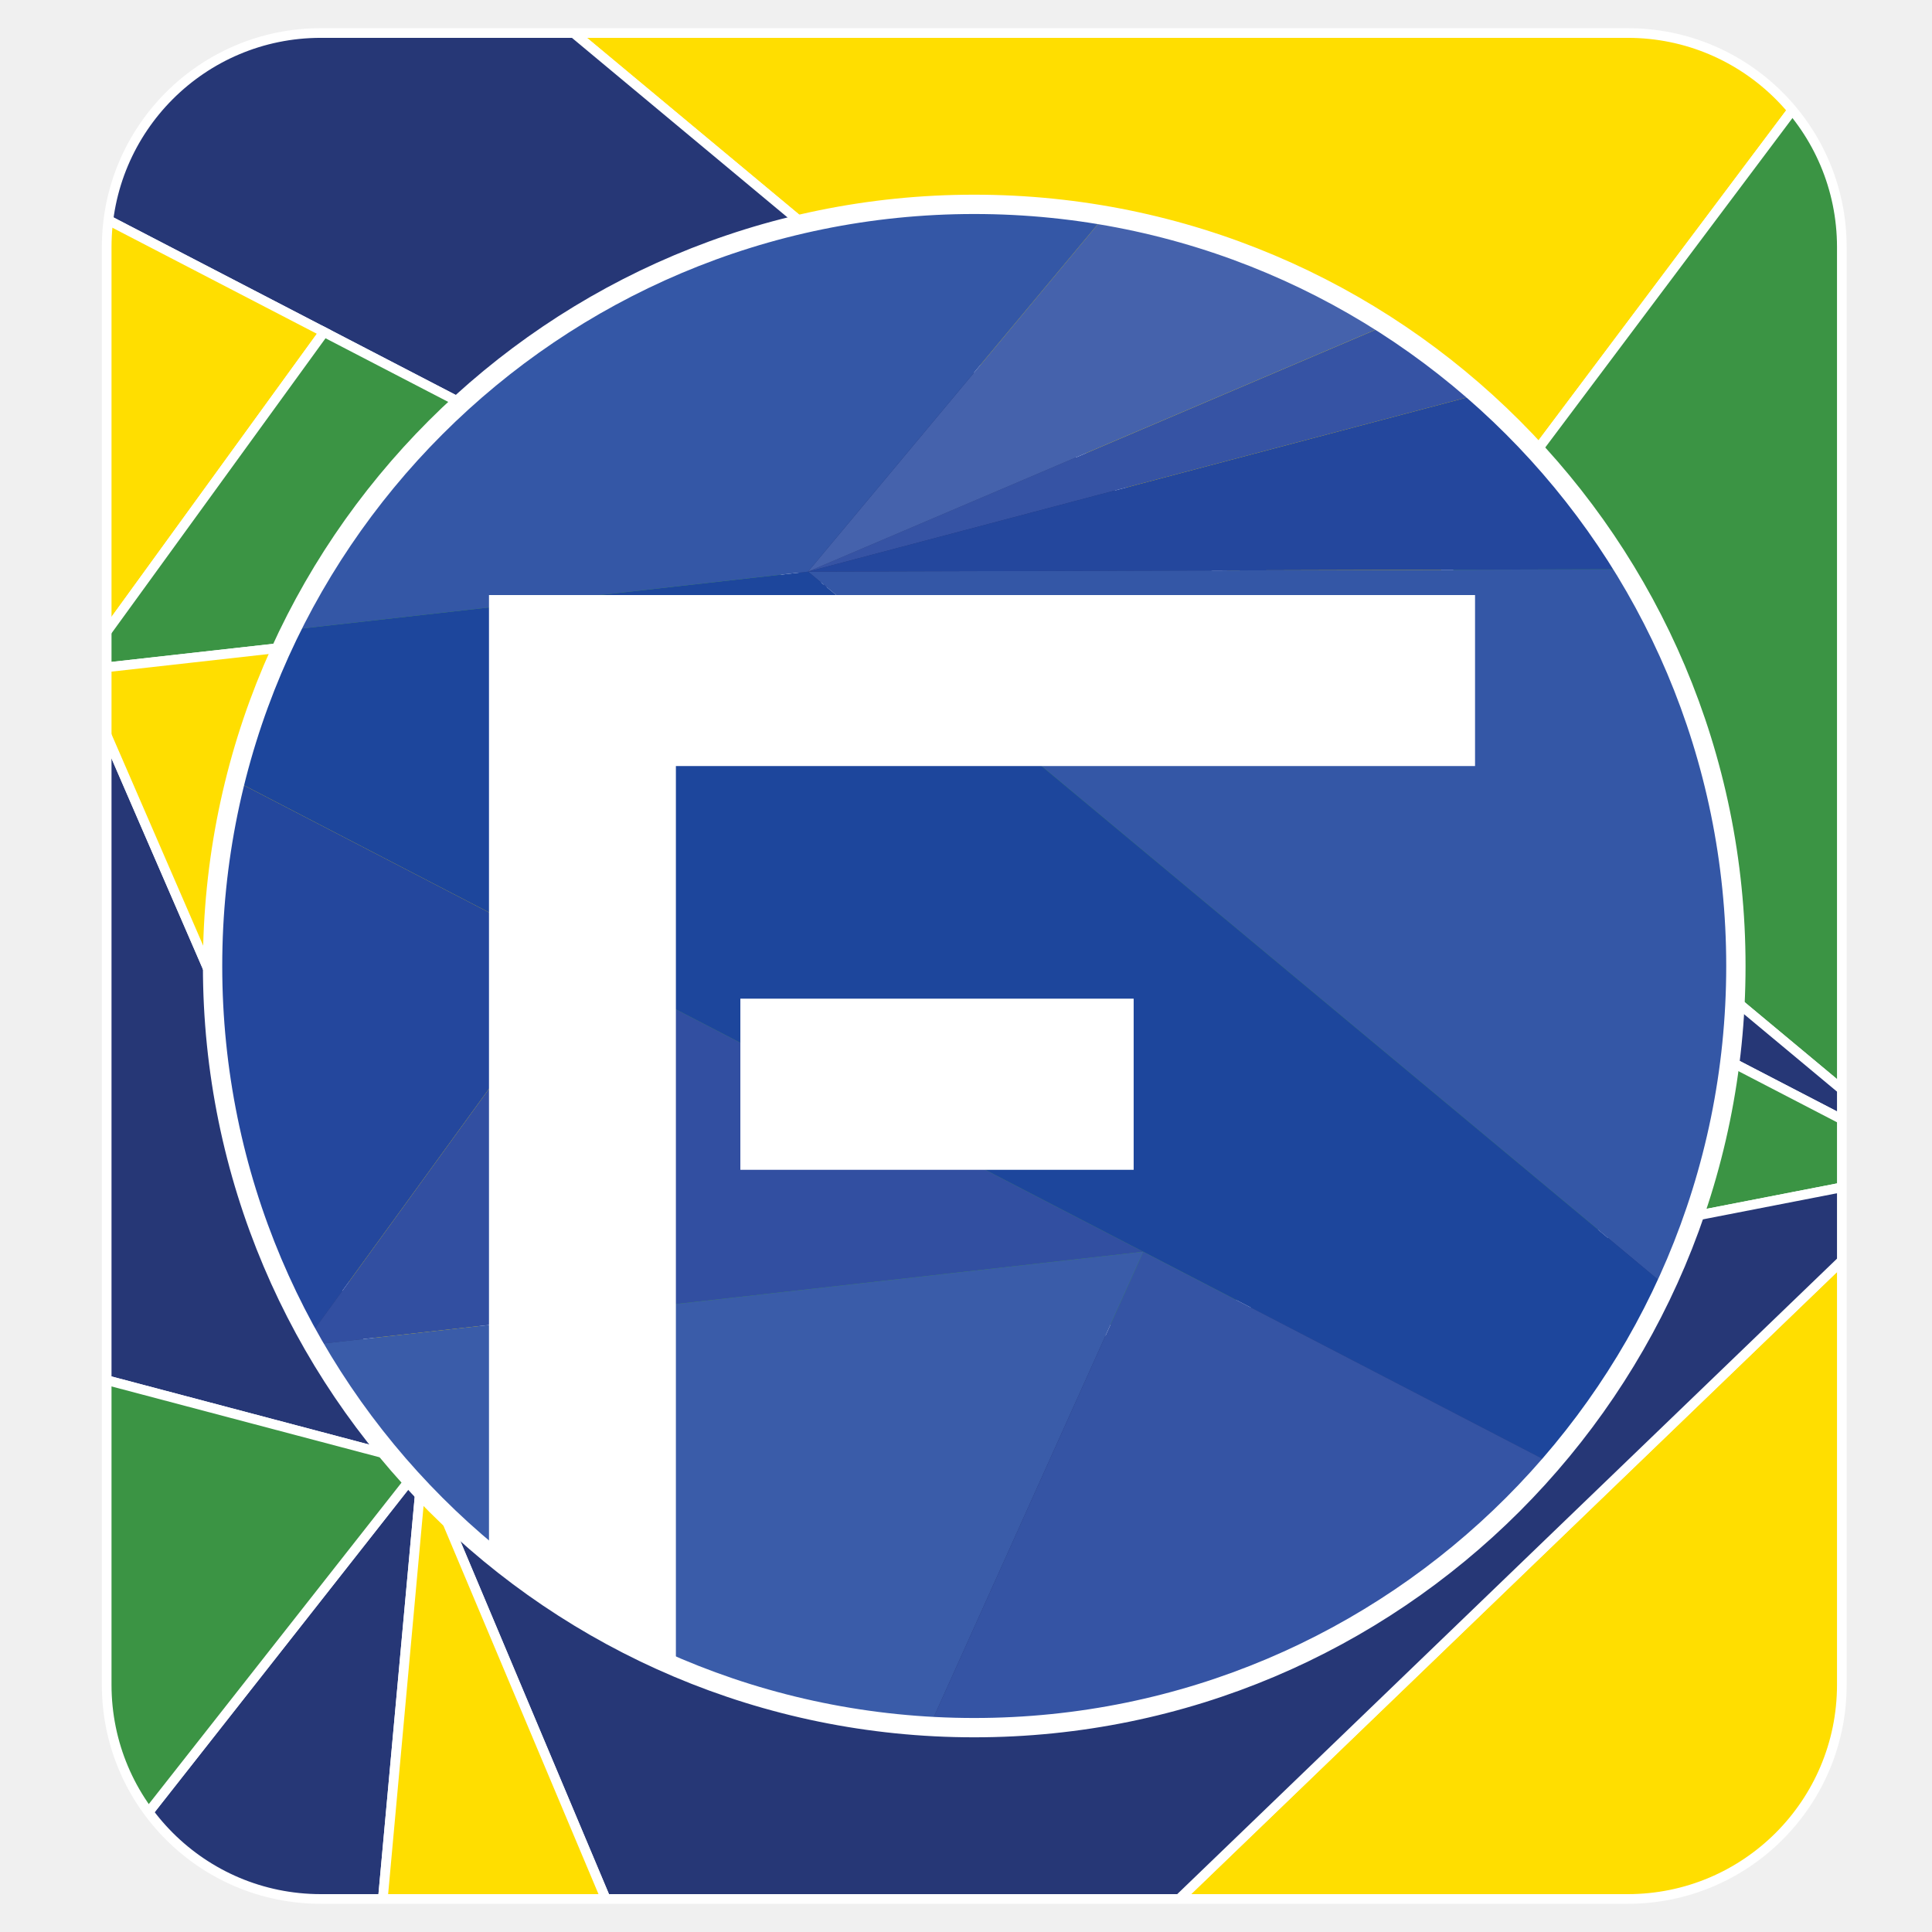
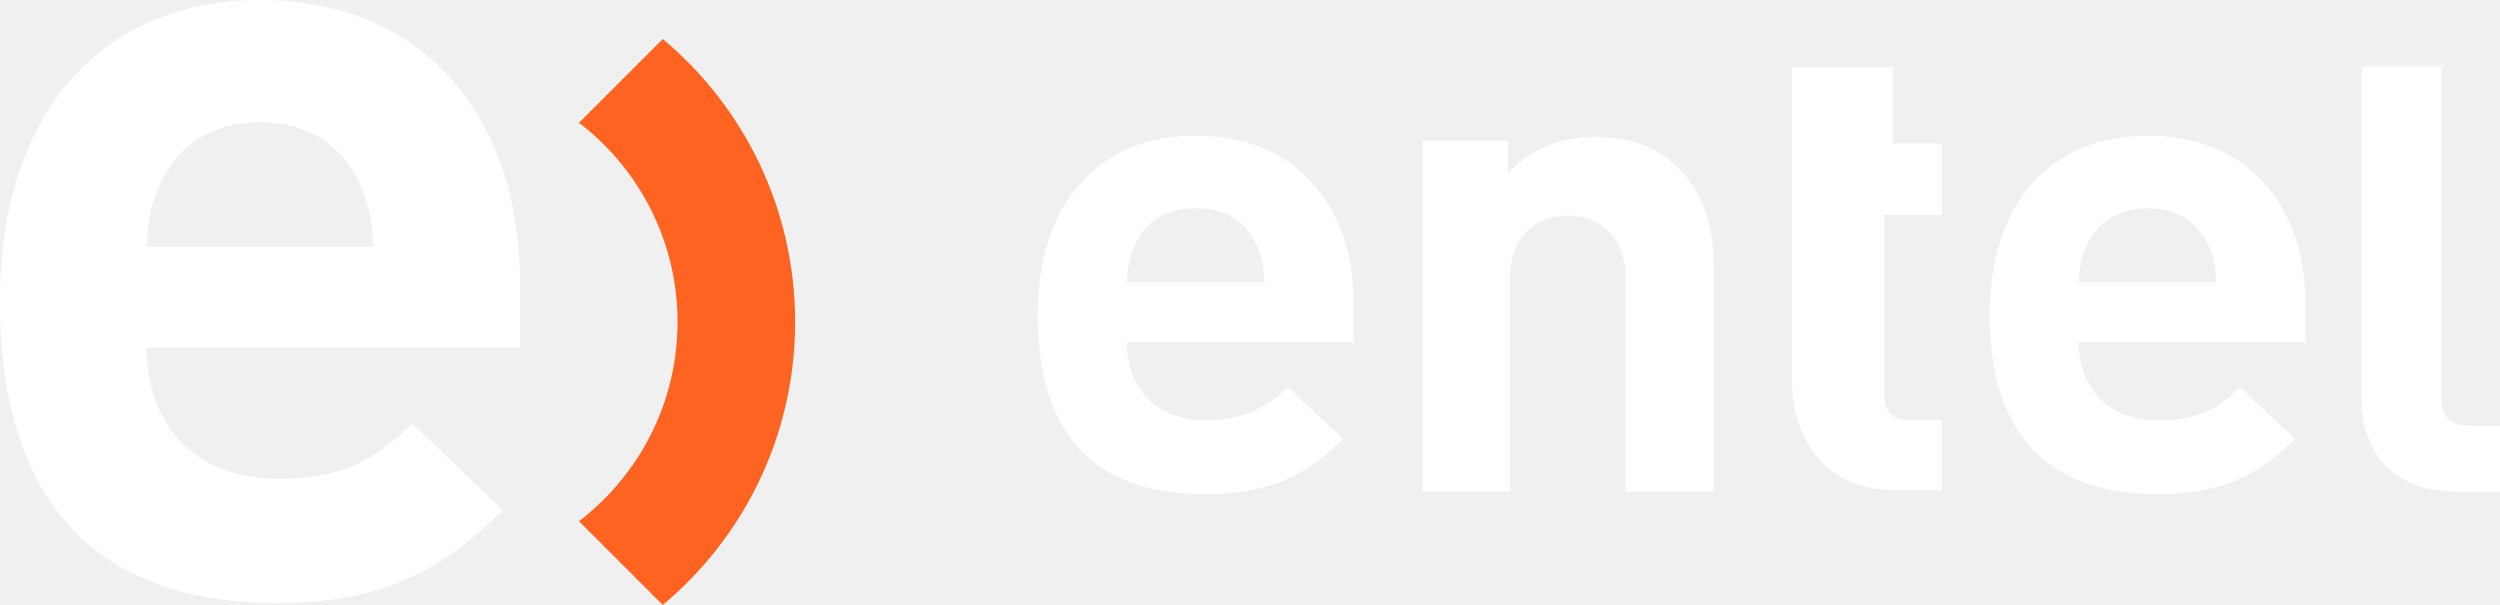
- <svg xmlns="http://www.w3.org/2000/svg" xmlns:xlink="http://www.w3.org/1999/xlink" version="1.1" id="Layer_1" x="0px" y="0px" width="100px" height="100px" viewBox="0 0 100 100" enable-background="new 0 0 100 100" xml:space="preserve">
+ <svg xmlns="http://www.w3.org/2000/svg" version="1.1" id="Layer_1" x="0px" y="0px" width="205.416px" height="49.71px" viewBox="0 0 205.416 49.71" enable-background="new 0 0 205.416 49.71" xml:space="preserve">
  <g>
    <g>
      <g>
-         <defs>
-           <path id="SVGID_2_" d="M95.333,87.205c0,6.124-4.961,11.085-11.083,11.085H16.604c-6.122,0-11.082-4.961-11.082-11.085V12.792      c0-6.121,4.959-11.083,11.082-11.083H84.25c6.122,0,11.083,4.962,11.083,11.083V87.205z" />
-         </defs>
-         <clipPath id="SVGID_4_">
-           <use xlink:href="#SVGID_2_" overflow="visible" />
-         </clipPath>
-         <g clip-path="url(#SVGID_4_)">
-           <path fill="#6AC39C" stroke="#FFFFFF" stroke-width="0.5" stroke-miterlimit="10" d="M-9.8-70.571      c0.281,0.831,1.602,0.477,1.317-0.362" />
-           <path fill="#6AC39C" stroke="#FFFFFF" stroke-width="0.5" stroke-miterlimit="10" d="M198.992,180.15      c-0.878,0-0.878,1.363,0,1.363C199.873,181.514,199.873,180.15,198.992,180.15z" />
-           <polygon fill="#FBF8CF" stroke="#FFFFFF" stroke-width="0.5" stroke-miterlimit="10" points="125.206,-11.978 118.297,-8.991       123.756,4.826     " />
-           <polygon fill="#B2DACC" stroke="#FFFFFF" stroke-width="0.5" stroke-miterlimit="10" points="111.911,-36.66 97.576,-0.701       110.875,-6.023     " />
-           <polygon fill="#A6C0B4" stroke="#FFFFFF" stroke-width="0.5" stroke-miterlimit="10" points="111.911,-36.66 117.784,-15.813       118.297,-8.991 110.875,-6.023     " />
-           <polygon fill="#8A969A" stroke="#FFFFFF" stroke-width="0.5" stroke-miterlimit="10" points="97.576,-0.701 110.875,42.785       100.27,60.498     " />
-           <polygon fill="#6E867F" stroke="#FFFFFF" stroke-width="0.5" stroke-miterlimit="10" points="118.297,-8.991 123.756,4.826       97.576,-0.701     " />
-           <polygon fill="#73A0B1" stroke="#FFFFFF" stroke-width="0.5" stroke-miterlimit="10" points="123.756,4.826 119.797,27.885       97.576,-0.701     " />
-           <polygon fill="#73A0B1" stroke="#FFFFFF" stroke-width="0.5" stroke-miterlimit="10" points="119.797,27.885 100.27,60.498       130.752,69.144     " />
-           <polygon fill="#94C6D2" stroke="#FFFFFF" stroke-width="0.5" stroke-miterlimit="10" points="130.752,69.144 117.858,79.168       100.27,60.498     " />
-           <polygon fill="#A0AFB4" stroke="#FFFFFF" stroke-width="0.5" stroke-miterlimit="10" points="100.27,60.498 130.752,114.751       117.858,79.168     " />
-           <polygon fill="#A0AFB4" stroke="#FFFFFF" stroke-width="0.5" stroke-miterlimit="10" points="97.576,-0.701 119.797,27.885       110.875,42.785     " />
-           <polygon fill="#6CAB86" stroke="#FFFFFF" stroke-width="0.5" stroke-miterlimit="10" points="111.911,-36.66 86.887,-16.308       97.576,-0.701     " />
-           <path fill="#66487B" stroke="#FFFFFF" stroke-width="0.5" stroke-miterlimit="10" d="M44.276-36.66" />
-           <polygon fill="#8E4A88" stroke="#FFFFFF" stroke-width="0.5" stroke-miterlimit="10" points="107.086,-53.869 78.624,-62.333       111.911,-36.66     " />
-           <polygon fill="#3B9444" stroke="#FFFFFF" stroke-width="0.5" stroke-miterlimit="10" points="111.911,-36.66 86.887,-16.308       27.049,-0.493     " />
-           <polygon fill="#FFDE00" stroke="#FFFFFF" stroke-width="0.5" stroke-miterlimit="10" points="97.576,-0.701 27.049,-0.493       70.351,35.578     " />
-           <polygon fill="#FFDE00" stroke="#FFFFFF" stroke-width="0.5" stroke-miterlimit="10" points="78.624,-62.333 80.433,-23.244       27.049,-0.493     " />
-           <line fill="none" stroke="#FFFFFF" stroke-width="0.5" stroke-miterlimit="10" x1="78.624" y1="-62.333" x2="107.086" y2="-53.869" />
-           <polygon fill="#3B9444" stroke="#FFFFFF" stroke-width="0.5" stroke-miterlimit="10" points="97.576,-0.701 100.27,60.498       70.351,35.578     " />
-           <polygon fill="#585857" stroke="#FFFFFF" stroke-width="0.5" stroke-miterlimit="10" points="100.27,60.498 129.556,137.808       130.752,114.751     " />
-           <polygon fill="#FFDE00" stroke="#FFFFFF" stroke-width="0.5" stroke-miterlimit="10" points="100.27,60.498 39.915,118.63       112.307,92.274     " />
-           <polygon fill="#6F6490" stroke="#FFFFFF" stroke-width="0.5" stroke-miterlimit="10" points="78.624,-62.333 111.911,-36.66       80.433,-23.244     " />
-           <polygon fill="#263776" stroke="#FFFFFF" stroke-width="0.5" stroke-miterlimit="10" points="86.887,-16.308 97.576,-0.701       27.049,-0.493     " />
-           <path fill="#867992" stroke="#FFFFFF" stroke-width="0.5" stroke-miterlimit="10" d="M-6.895-69.868" />
-           <polygon fill="#263776" stroke="#FFFFFF" stroke-width="0.5" stroke-miterlimit="10" points="-9.417,3.603 21.872,75.759       -9.436,67.483     " />
-           <polygon fill="#263776" stroke="#FFFFFF" stroke-width="0.5" stroke-miterlimit="10" points="-9.417,3.603 100.27,60.498       27.049,-0.493     " />
-           <polygon fill="#3B9444" stroke="#FFFFFF" stroke-width="0.5" stroke-miterlimit="10" points="-9.417,3.603 78.624,-62.333       27.049,-0.493     " />
-           <polygon fill="#FFDE00" stroke="#FFFFFF" stroke-width="0.5" stroke-miterlimit="10" points="-9.417,3.603 16.773,17.188       4.068,34.702     " />
-           <polygon fill="#3B9444" stroke="#FFFFFF" stroke-width="0.5" stroke-miterlimit="10" points="4.068,34.702 42.289,30.424       16.773,17.188     " />
-           <polygon fill="#FFDE00" stroke="#FFFFFF" stroke-width="0.5" stroke-miterlimit="10" points="42.289,30.424 21.872,75.759       4.068,34.702     " />
-           <polygon fill="#3B9444" stroke="#FFFFFF" stroke-width="0.5" stroke-miterlimit="10" points="42.289,30.424 100.27,60.498       21.872,75.759     " />
-           <polygon fill="#263776" stroke="#FFFFFF" stroke-width="0.5" stroke-miterlimit="10" points="100.27,60.498 39.915,118.63       21.872,75.759     " />
-           <path fill="#6F6490" stroke="#FFFFFF" stroke-width="0.5" stroke-miterlimit="10" d="M-6.895-69.868" />
-           <path fill="#A99DCC" stroke="#FFFFFF" stroke-width="0.5" stroke-miterlimit="10" d="M-6.895-69.868" />
-           <polygon fill="#263776" stroke="#FFFFFF" stroke-width="0.5" stroke-miterlimit="10" points="21.872,75.759 -9.449,115.595       15.242,148.423     " />
-           <polygon fill="#FFDE00" stroke="#FFFFFF" stroke-width="0.5" stroke-miterlimit="10" points="21.872,75.759 39.915,118.63       15.242,148.423     " />
-           <polygon fill="#3B9444" stroke="#FFFFFF" stroke-width="0.5" stroke-miterlimit="10" points="21.872,75.759 -9.436,67.483       -9.449,115.595     " />
-           <polygon fill="#3B9444" stroke="#FFFFFF" stroke-width="0.5" stroke-miterlimit="10" points="39.915,118.63 112.307,92.274       57.438,157.931     " />
-           <polygon fill="#687D6F" stroke="#FFFFFF" stroke-width="0.5" stroke-miterlimit="10" points="112.307,92.274 129.556,137.808       57.438,157.931     " />
-         </g>
+         <path fill="#FFFFFF" d="M201.696,40.379c-5.378,0-7.641-3.678-7.641-7.308V5.45h6.533v27.228c0,1.52,0.654,2.307,2.312,2.307     h2.515v5.395H201.696z" />
      </g>
      <g>
-         <path id="SVGID_1_" fill="none" stroke="#FFFFFF" stroke-width="0.5" stroke-miterlimit="10" d="M95.333,87.205     c0,6.124-4.961,11.085-11.083,11.085H16.604c-6.122,0-11.082-4.961-11.082-11.085V12.792c0-6.121,4.959-11.083,11.082-11.083     H84.25c6.122,0,11.083,4.962,11.083,11.083V87.205z" />
+         <path fill="#FFFFFF" d="M12.046,28.545c0,6.227,3.858,10.784,10.727,10.784c5.363,0,7.999-1.49,11.103-4.558l7.433,7.161     c-4.986,4.926-9.785,7.623-18.63,7.623C11.104,49.556,0,44.349,0,24.73C0,8.926,8.658,0,21.36,0     c13.645,0,21.362,9.854,21.362,23.149v5.396H12.046z M29.547,15.062c-1.317-2.883-4.044-5.021-8.187-5.021     c-4.14,0-6.87,2.138-8.186,5.021c-0.754,1.766-1.036,3.067-1.128,5.207h18.631C30.583,18.129,30.3,16.829,29.547,15.062z" />
+       </g>
+       <g>
+         <path fill="#FFFFFF" d="M170.801,28.115c0,3.706,2.342,6.413,6.514,6.413c3.26,0,4.859-0.884,6.746-2.707l4.515,4.256     c-3.029,2.93-5.944,4.531-11.319,4.531c-7.027,0-13.773-3.094-13.773-14.76c0-9.398,5.26-14.704,12.975-14.704     c8.289,0,12.977,5.861,12.977,13.765v3.206H170.801z M181.43,20.1c-0.799-1.713-2.457-2.985-4.973-2.985     c-2.515,0-4.173,1.272-4.971,2.985c-0.457,1.05-0.629,1.825-0.686,3.095h11.316C182.059,21.925,181.89,21.149,181.43,20.1z" />
+       </g>
+       <g>
+         <path fill="#FFFFFF" d="M140.817,40.379h-7.242V22.966c0-1.806-0.514-3.168-1.538-4.09c-0.843-0.774-1.906-1.162-3.188-1.162     c-1.32,0-2.401,0.388-3.242,1.162c-1.027,0.922-1.54,2.284-1.54,4.09v17.413h-7.186v-28.8h7.021v2.655     c1.879-1.994,4.275-2.986,7.186-2.986c2.838,0,5.105,0.849,6.801,2.541c1.952,1.955,2.93,4.685,2.93,8.184V40.379z" />
+       </g>
+       <g>
+         <path fill="#FFFFFF" d="M147.254,5.516h8.259v6.275h4.05v5.87h-4.732v14.995c0,1.154,0.758,1.85,1.865,1.85h2.867v5.771h-3.898     c-5.992,0-8.41-4.682-8.41-8.761V5.516z" />
+       </g>
+       <g>
+         <path fill="#FFFFFF" d="M111.221,28.115H92.588c0,1.917,0.579,3.465,1.743,4.644c1.162,1.181,2.752,1.77,4.772,1.77     c2.629,0,4.877-0.902,6.745-2.707l4.516,4.256c-1.64,1.586-3.239,2.709-4.802,3.373c-1.791,0.772-3.962,1.158-6.516,1.158     c-9.183,0-13.776-4.919-13.776-14.76c0-4.606,1.201-8.237,3.603-10.89c2.324-2.543,5.448-3.814,9.374-3.814     c4.038,0,7.24,1.308,9.601,3.925c2.249,2.506,3.373,5.788,3.373,9.84V28.115z M103.904,23.194     c-0.039-1.178-0.266-2.21-0.684-3.095c-0.916-1.991-2.573-2.985-4.973-2.985c-2.402,0-4.059,0.994-4.973,2.985     c-0.421,0.885-0.648,1.917-0.686,3.095H103.904z" />
      </g>
    </g>
    <g>
-       <g>
-         <defs>
-           <circle id="SVGID_5_" cx="50.426" cy="50" r="39.423" />
-         </defs>
-         <clipPath id="SVGID_6_">
-           <use xlink:href="#SVGID_5_" overflow="visible" />
-         </clipPath>
-         <polygon clip-path="url(#SVGID_6_)" fill="#B2DACC" points="138.456,-11.597 122.134,29.351 137.28,23.29    " />
-       </g>
-       <g>
-         <defs>
-           <circle id="SVGID_7_" cx="50.426" cy="50" r="39.423" />
-         </defs>
-         <clipPath id="SVGID_8_">
-           <use xlink:href="#SVGID_7_" overflow="visible" />
-         </clipPath>
-         <polygon clip-path="url(#SVGID_8_)" fill="#A6C0B4" points="138.456,-11.597 145.144,12.143 145.729,19.91 137.28,23.29    " />
-       </g>
-       <g>
-         <defs>
-           <circle id="SVGID_9_" cx="50.426" cy="50" r="39.423" />
-         </defs>
-         <clipPath id="SVGID_10_">
-           <use xlink:href="#SVGID_9_" overflow="visible" />
-         </clipPath>
-         <polygon clip-path="url(#SVGID_10_)" fill="#8A969A" points="122.134,29.351 137.28,78.868 125.201,99.038    " />
-       </g>
-       <g>
-         <defs>
-           <circle id="SVGID_11_" cx="50.426" cy="50" r="39.423" />
-         </defs>
-         <clipPath id="SVGID_12_">
-           <use xlink:href="#SVGID_11_" overflow="visible" />
-         </clipPath>
-         <polygon clip-path="url(#SVGID_12_)" fill="#6E867F" points="145.729,19.91 151.947,35.646 122.134,29.351    " />
-       </g>
-       <g>
-         <defs>
-           <circle id="SVGID_13_" cx="50.426" cy="50" r="39.423" />
-         </defs>
-         <clipPath id="SVGID_14_">
-           <use xlink:href="#SVGID_13_" overflow="visible" />
-         </clipPath>
-         <polygon clip-path="url(#SVGID_14_)" fill="#73A0B1" points="151.947,35.646 147.438,61.904 122.134,29.351    " />
-       </g>
-       <g>
-         <defs>
-           <circle id="SVGID_15_" cx="50.426" cy="50" r="39.423" />
-         </defs>
-         <clipPath id="SVGID_16_">
-           <use xlink:href="#SVGID_15_" overflow="visible" />
-         </clipPath>
-         <polygon clip-path="url(#SVGID_16_)" fill="#73A0B1" points="147.438,61.904 125.201,99.038 159.91,108.884    " />
-       </g>
-       <g>
-         <defs>
-           <circle id="SVGID_17_" cx="50.426" cy="50" r="39.423" />
-         </defs>
-         <clipPath id="SVGID_18_">
-           <use xlink:href="#SVGID_17_" overflow="visible" />
-         </clipPath>
-         <polygon clip-path="url(#SVGID_18_)" fill="#94C6D2" points="159.91,108.884 145.229,120.299 125.201,99.038    " />
-       </g>
-       <g>
-         <defs>
-           <circle id="SVGID_19_" cx="50.426" cy="50" r="39.423" />
-         </defs>
-         <clipPath id="SVGID_20_">
-           <use xlink:href="#SVGID_19_" overflow="visible" />
-         </clipPath>
-         <polygon clip-path="url(#SVGID_20_)" fill="#A0AFB4" points="125.201,99.038 159.91,160.814 145.229,120.299    " />
-       </g>
-       <g>
-         <defs>
-           <circle id="SVGID_21_" cx="50.426" cy="50" r="39.423" />
-         </defs>
-         <clipPath id="SVGID_22_">
-           <use xlink:href="#SVGID_21_" overflow="visible" />
-         </clipPath>
-         <polygon clip-path="url(#SVGID_22_)" fill="#A0AFB4" points="122.134,29.351 147.438,61.904 137.28,78.868    " />
-       </g>
-       <g>
-         <defs>
-           <circle id="SVGID_23_" cx="50.426" cy="50" r="39.423" />
-         </defs>
-         <clipPath id="SVGID_24_">
-           <use xlink:href="#SVGID_23_" overflow="visible" />
-         </clipPath>
-         <polygon clip-path="url(#SVGID_24_)" fill="#6CAB86" points="138.456,-11.597 109.96,11.578 122.134,29.351    " />
-       </g>
-       <g>
-         <defs>
-           <circle id="SVGID_25_" cx="50.426" cy="50" r="39.423" />
-         </defs>
-         <clipPath id="SVGID_26_">
-           <use xlink:href="#SVGID_25_" overflow="visible" />
-         </clipPath>
-         <path clip-path="url(#SVGID_26_)" fill="#66487B" d="M61.441-11.597" />
-       </g>
-       <g>
-         <defs>
-           <circle id="SVGID_27_" cx="50.426" cy="50" r="39.423" />
-         </defs>
-         <clipPath id="SVGID_28_">
-           <use xlink:href="#SVGID_27_" overflow="visible" />
-         </clipPath>
-         <polygon clip-path="url(#SVGID_28_)" fill="#8E4A88" points="132.962,-31.189 100.554,-40.828 138.456,-11.597    " />
-       </g>
-       <g>
-         <defs>
-           <circle id="SVGID_29_" cx="50.426" cy="50" r="39.423" />
-         </defs>
-         <clipPath id="SVGID_30_">
-           <use xlink:href="#SVGID_29_" overflow="visible" />
-         </clipPath>
-         <polygon clip-path="url(#SVGID_30_)" fill="#3653A4" points="138.456,-11.597 109.96,11.578 41.825,29.587    " />
-       </g>
-       <g>
-         <defs>
-           <circle id="SVGID_31_" cx="50.426" cy="50" r="39.423" />
-         </defs>
-         <clipPath id="SVGID_32_">
-           <use xlink:href="#SVGID_31_" overflow="visible" />
-         </clipPath>
-         <polygon clip-path="url(#SVGID_32_)" fill="#3457A6" points="122.134,29.351 41.825,29.587 91.132,70.661    " />
-       </g>
-       <g>
-         <defs>
-           <circle id="SVGID_33_" cx="50.426" cy="50" r="39.423" />
-         </defs>
-         <clipPath id="SVGID_34_">
-           <use xlink:href="#SVGID_33_" overflow="visible" />
-         </clipPath>
-         <polygon clip-path="url(#SVGID_34_)" fill="#4562AC" points="100.554,-40.828 102.609,3.678 41.825,29.587    " />
-       </g>
-       <g>
-         <defs>
-           <circle id="SVGID_35_" cx="50.426" cy="50" r="39.423" />
-         </defs>
-         <clipPath id="SVGID_36_">
-           <use xlink:href="#SVGID_35_" overflow="visible" />
-         </clipPath>
-         <line clip-path="url(#SVGID_36_)" fill="none" x1="100.554" y1="-40.828" x2="132.962" y2="-31.189" />
-       </g>
-       <g>
-         <defs>
-           <circle id="SVGID_37_" cx="50.426" cy="50" r="39.423" />
-         </defs>
-         <clipPath id="SVGID_38_">
-           <use xlink:href="#SVGID_37_" overflow="visible" />
-         </clipPath>
-         <polygon clip-path="url(#SVGID_38_)" fill="#3B9444" points="122.134,29.351 125.201,99.038 91.132,70.661    " />
-       </g>
-       <g>
-         <defs>
-           <circle id="SVGID_39_" cx="50.426" cy="50" r="39.423" />
-         </defs>
-         <clipPath id="SVGID_40_">
-           <use xlink:href="#SVGID_39_" overflow="visible" />
-         </clipPath>
-         <polygon clip-path="url(#SVGID_40_)" fill="#585857" points="125.201,99.038 158.55,187.068 159.91,160.814    " />
-       </g>
-       <g>
-         <defs>
-           <circle id="SVGID_41_" cx="50.426" cy="50" r="39.423" />
-         </defs>
-         <clipPath id="SVGID_42_">
-           <use xlink:href="#SVGID_41_" overflow="visible" />
-         </clipPath>
-         <polygon clip-path="url(#SVGID_42_)" fill="#FFDE00" points="125.201,99.038 56.473,165.232 138.909,135.227    " />
-       </g>
-       <g>
-         <defs>
-           <circle id="SVGID_43_" cx="50.426" cy="50" r="39.423" />
-         </defs>
-         <clipPath id="SVGID_44_">
-           <use xlink:href="#SVGID_43_" overflow="visible" />
-         </clipPath>
-         <polygon clip-path="url(#SVGID_44_)" fill="#6F6490" points="100.554,-40.828 138.456,-11.597 102.609,3.678    " />
-       </g>
-       <g>
-         <defs>
-           <circle id="SVGID_45_" cx="50.426" cy="50" r="39.423" />
-         </defs>
-         <clipPath id="SVGID_46_">
-           <use xlink:href="#SVGID_45_" overflow="visible" />
-         </clipPath>
-         <polygon clip-path="url(#SVGID_46_)" fill="#24479D" points="109.96,11.578 122.134,29.351 41.825,29.587    " />
-       </g>
-       <g>
-         <defs>
-           <circle id="SVGID_47_" cx="50.426" cy="50" r="39.423" />
-         </defs>
-         <clipPath id="SVGID_48_">
-           <use xlink:href="#SVGID_47_" overflow="visible" />
-         </clipPath>
-         <polygon clip-path="url(#SVGID_48_)" fill="#263776" points="0.299,34.254 35.93,116.417 0.278,106.992    " />
-       </g>
-       <g>
-         <defs>
-           <circle id="SVGID_49_" cx="50.426" cy="50" r="39.423" />
-         </defs>
-         <clipPath id="SVGID_50_">
-           <use xlink:href="#SVGID_49_" overflow="visible" />
-         </clipPath>
-         <polygon clip-path="url(#SVGID_50_)" fill="#1D469C" points="0.299,34.254 125.201,99.038 41.825,29.587    " />
-       </g>
-       <g>
-         <defs>
-           <circle id="SVGID_51_" cx="50.426" cy="50" r="39.423" />
-         </defs>
-         <clipPath id="SVGID_52_">
-           <use xlink:href="#SVGID_51_" overflow="visible" />
-         </clipPath>
-         <polygon clip-path="url(#SVGID_52_)" fill="#3457A6" points="0.299,34.254 100.554,-40.828 41.825,29.587    " />
-       </g>
-       <g>
-         <defs>
-           <circle id="SVGID_53_" cx="50.426" cy="50" r="39.423" />
-         </defs>
-         <clipPath id="SVGID_54_">
-           <use xlink:href="#SVGID_53_" overflow="visible" />
-         </clipPath>
-         <polygon clip-path="url(#SVGID_54_)" fill="#24479D" points="0.299,34.254 30.125,49.722 15.655,69.66    " />
-       </g>
-       <g>
-         <defs>
-           <circle id="SVGID_55_" cx="50.426" cy="50" r="39.423" />
-         </defs>
-         <clipPath id="SVGID_56_">
-           <use xlink:href="#SVGID_55_" overflow="visible" />
-         </clipPath>
-         <polygon clip-path="url(#SVGID_56_)" fill="#324FA1" points="15.655,69.66 59.178,64.791 30.125,49.722    " />
-       </g>
-       <g>
-         <defs>
-           <circle id="SVGID_57_" cx="50.426" cy="50" r="39.423" />
-         </defs>
-         <clipPath id="SVGID_58_">
-           <use xlink:href="#SVGID_57_" overflow="visible" />
-         </clipPath>
-         <polygon clip-path="url(#SVGID_58_)" fill="#3A5CA9" points="59.178,64.791 35.93,116.417 15.655,69.66    " />
-       </g>
-       <g>
-         <defs>
-           <circle id="SVGID_59_" cx="50.426" cy="50" r="39.423" />
-         </defs>
-         <clipPath id="SVGID_60_">
-           <use xlink:href="#SVGID_59_" overflow="visible" />
-         </clipPath>
-         <polygon clip-path="url(#SVGID_60_)" fill="#3554A4" points="59.178,64.791 125.201,99.038 35.93,116.417    " />
-       </g>
-       <g>
-         <defs>
-           <circle id="SVGID_61_" cx="50.426" cy="50" r="39.423" />
-         </defs>
-         <clipPath id="SVGID_62_">
-           <use xlink:href="#SVGID_61_" overflow="visible" />
-         </clipPath>
-         <polygon clip-path="url(#SVGID_62_)" fill="#263776" points="125.201,99.038 56.473,165.232 35.93,116.417    " />
-       </g>
-       <g>
-         <defs>
-           <circle id="SVGID_63_" cx="50.426" cy="50" r="39.423" />
-         </defs>
-         <clipPath id="SVGID_64_">
-           <use xlink:href="#SVGID_63_" overflow="visible" />
-         </clipPath>
-         <polygon clip-path="url(#SVGID_64_)" fill="#263776" points="35.93,116.417 0.262,161.776 28.38,199.157    " />
-       </g>
-       <g>
-         <defs>
-           <circle id="SVGID_65_" cx="50.426" cy="50" r="39.423" />
-         </defs>
-         <clipPath id="SVGID_66_">
-           <use xlink:href="#SVGID_65_" overflow="visible" />
-         </clipPath>
-         <polygon clip-path="url(#SVGID_66_)" fill="#FFDE00" points="35.93,116.417 56.473,165.232 28.38,199.157    " />
-       </g>
-       <g>
-         <defs>
-           <circle id="SVGID_67_" cx="50.426" cy="50" r="39.423" />
-         </defs>
-         <clipPath id="SVGID_68_">
-           <use xlink:href="#SVGID_67_" overflow="visible" />
-         </clipPath>
-         <polygon clip-path="url(#SVGID_68_)" fill="#3B9444" points="35.93,116.417 0.278,106.992 0.262,161.776    " />
-       </g>
-       <g>
-         <defs>
-           <circle id="SVGID_69_" cx="50.426" cy="50" r="39.423" />
-         </defs>
-         <clipPath id="SVGID_70_">
-           <use xlink:href="#SVGID_69_" overflow="visible" />
-         </clipPath>
-         <polygon clip-path="url(#SVGID_70_)" fill="#3B9444" points="56.473,165.232 138.909,135.227 76.428,209.986    " />
-       </g>
-       <g>
-         <defs>
-           <circle id="SVGID_71_" cx="50.426" cy="50" r="39.423" />
-         </defs>
-         <clipPath id="SVGID_72_">
-           <use xlink:href="#SVGID_71_" overflow="visible" />
-         </clipPath>
-         <polygon clip-path="url(#SVGID_72_)" fill="#687D6F" points="138.909,135.227 158.55,187.068 76.428,209.986    " />
-       </g>
-       <g>
-         <circle id="SVGID_3_" fill="none" stroke="#FFFFFF" stroke-miterlimit="10" cx="50.426" cy="50" r="39.423" />
-       </g>
-     </g>
-     <g>
-       <g>
-         <polygon fill="#FFFFFF" points="25.31,80.386 34.984,86.315 34.984,39.651 76.348,39.651 76.348,30.801 25.31,30.801    " />
-         <rect x="38.321" y="51.691" fill="#FFFFFF" width="20.357" height="8.858" />
-       </g>
+       <path fill="#FF6322" d="M54.458,3.204l-6.883,6.883c4.914,3.773,8.097,9.694,8.097,16.37c0,6.677-3.183,12.597-8.097,16.37    l6.883,6.883c6.645-5.559,10.874-13.91,10.874-23.253C65.331,17.116,61.102,8.765,54.458,3.204z" />
    </g>
  </g>
</svg>
